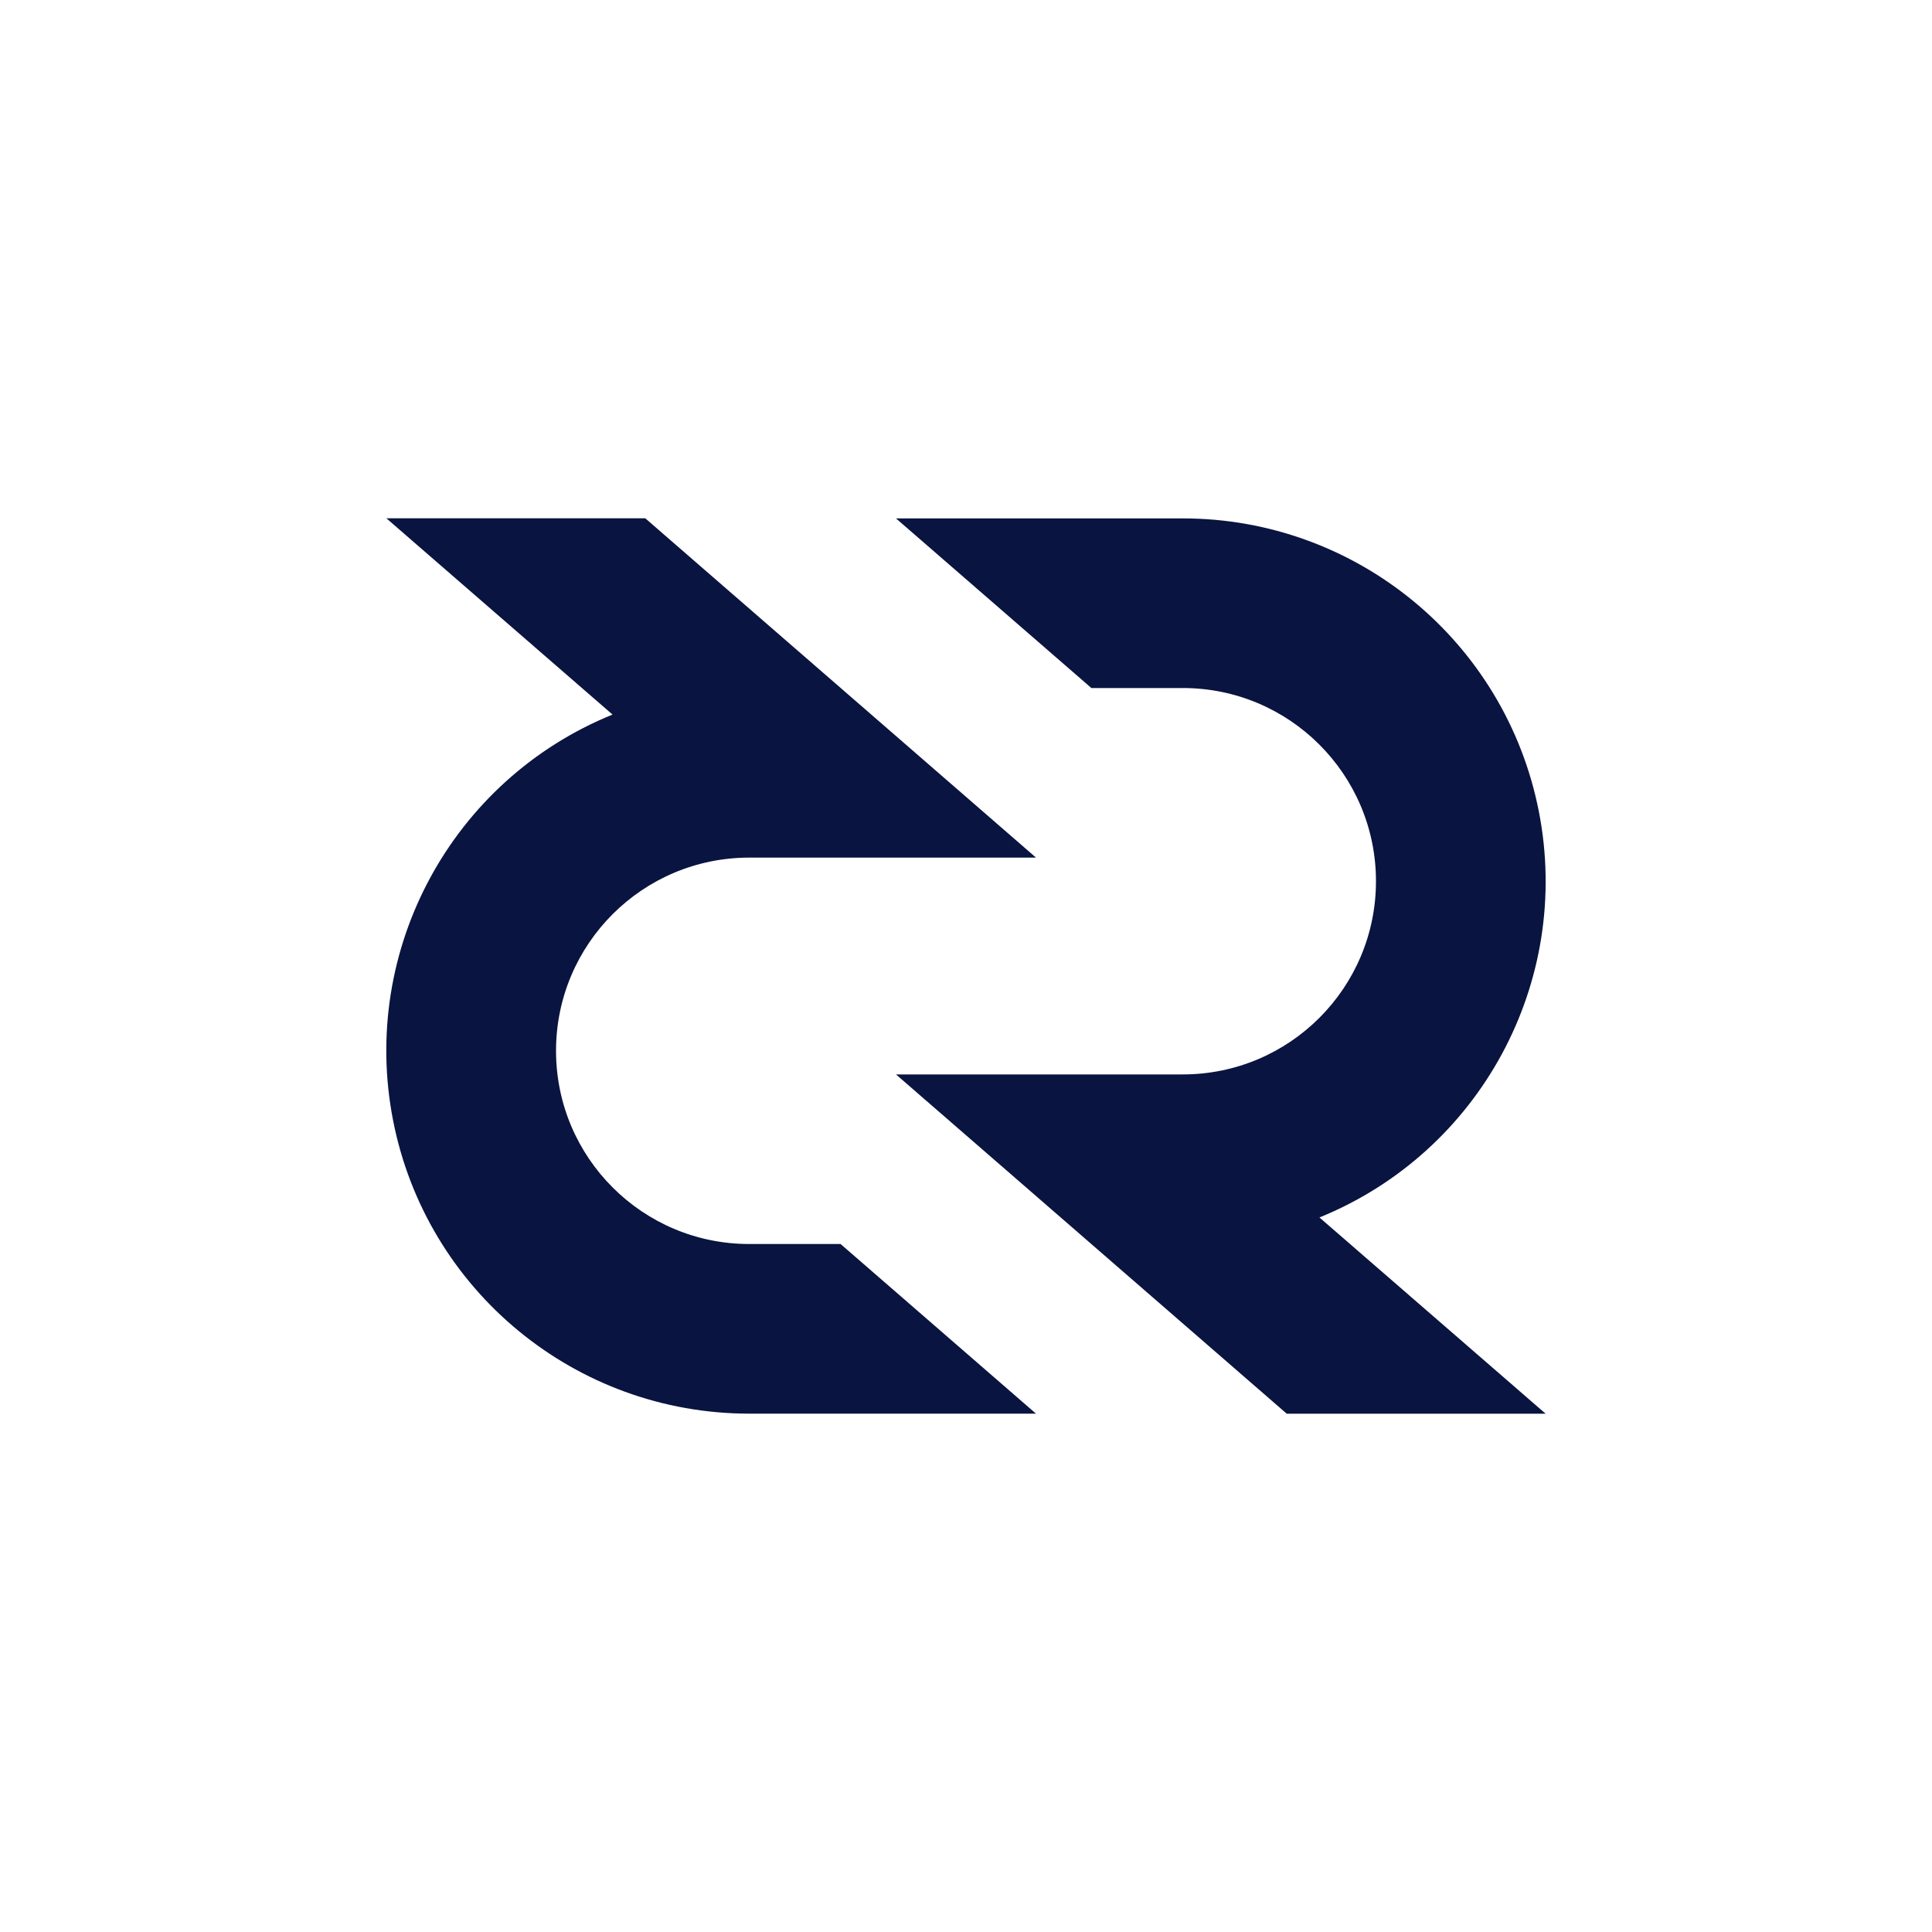
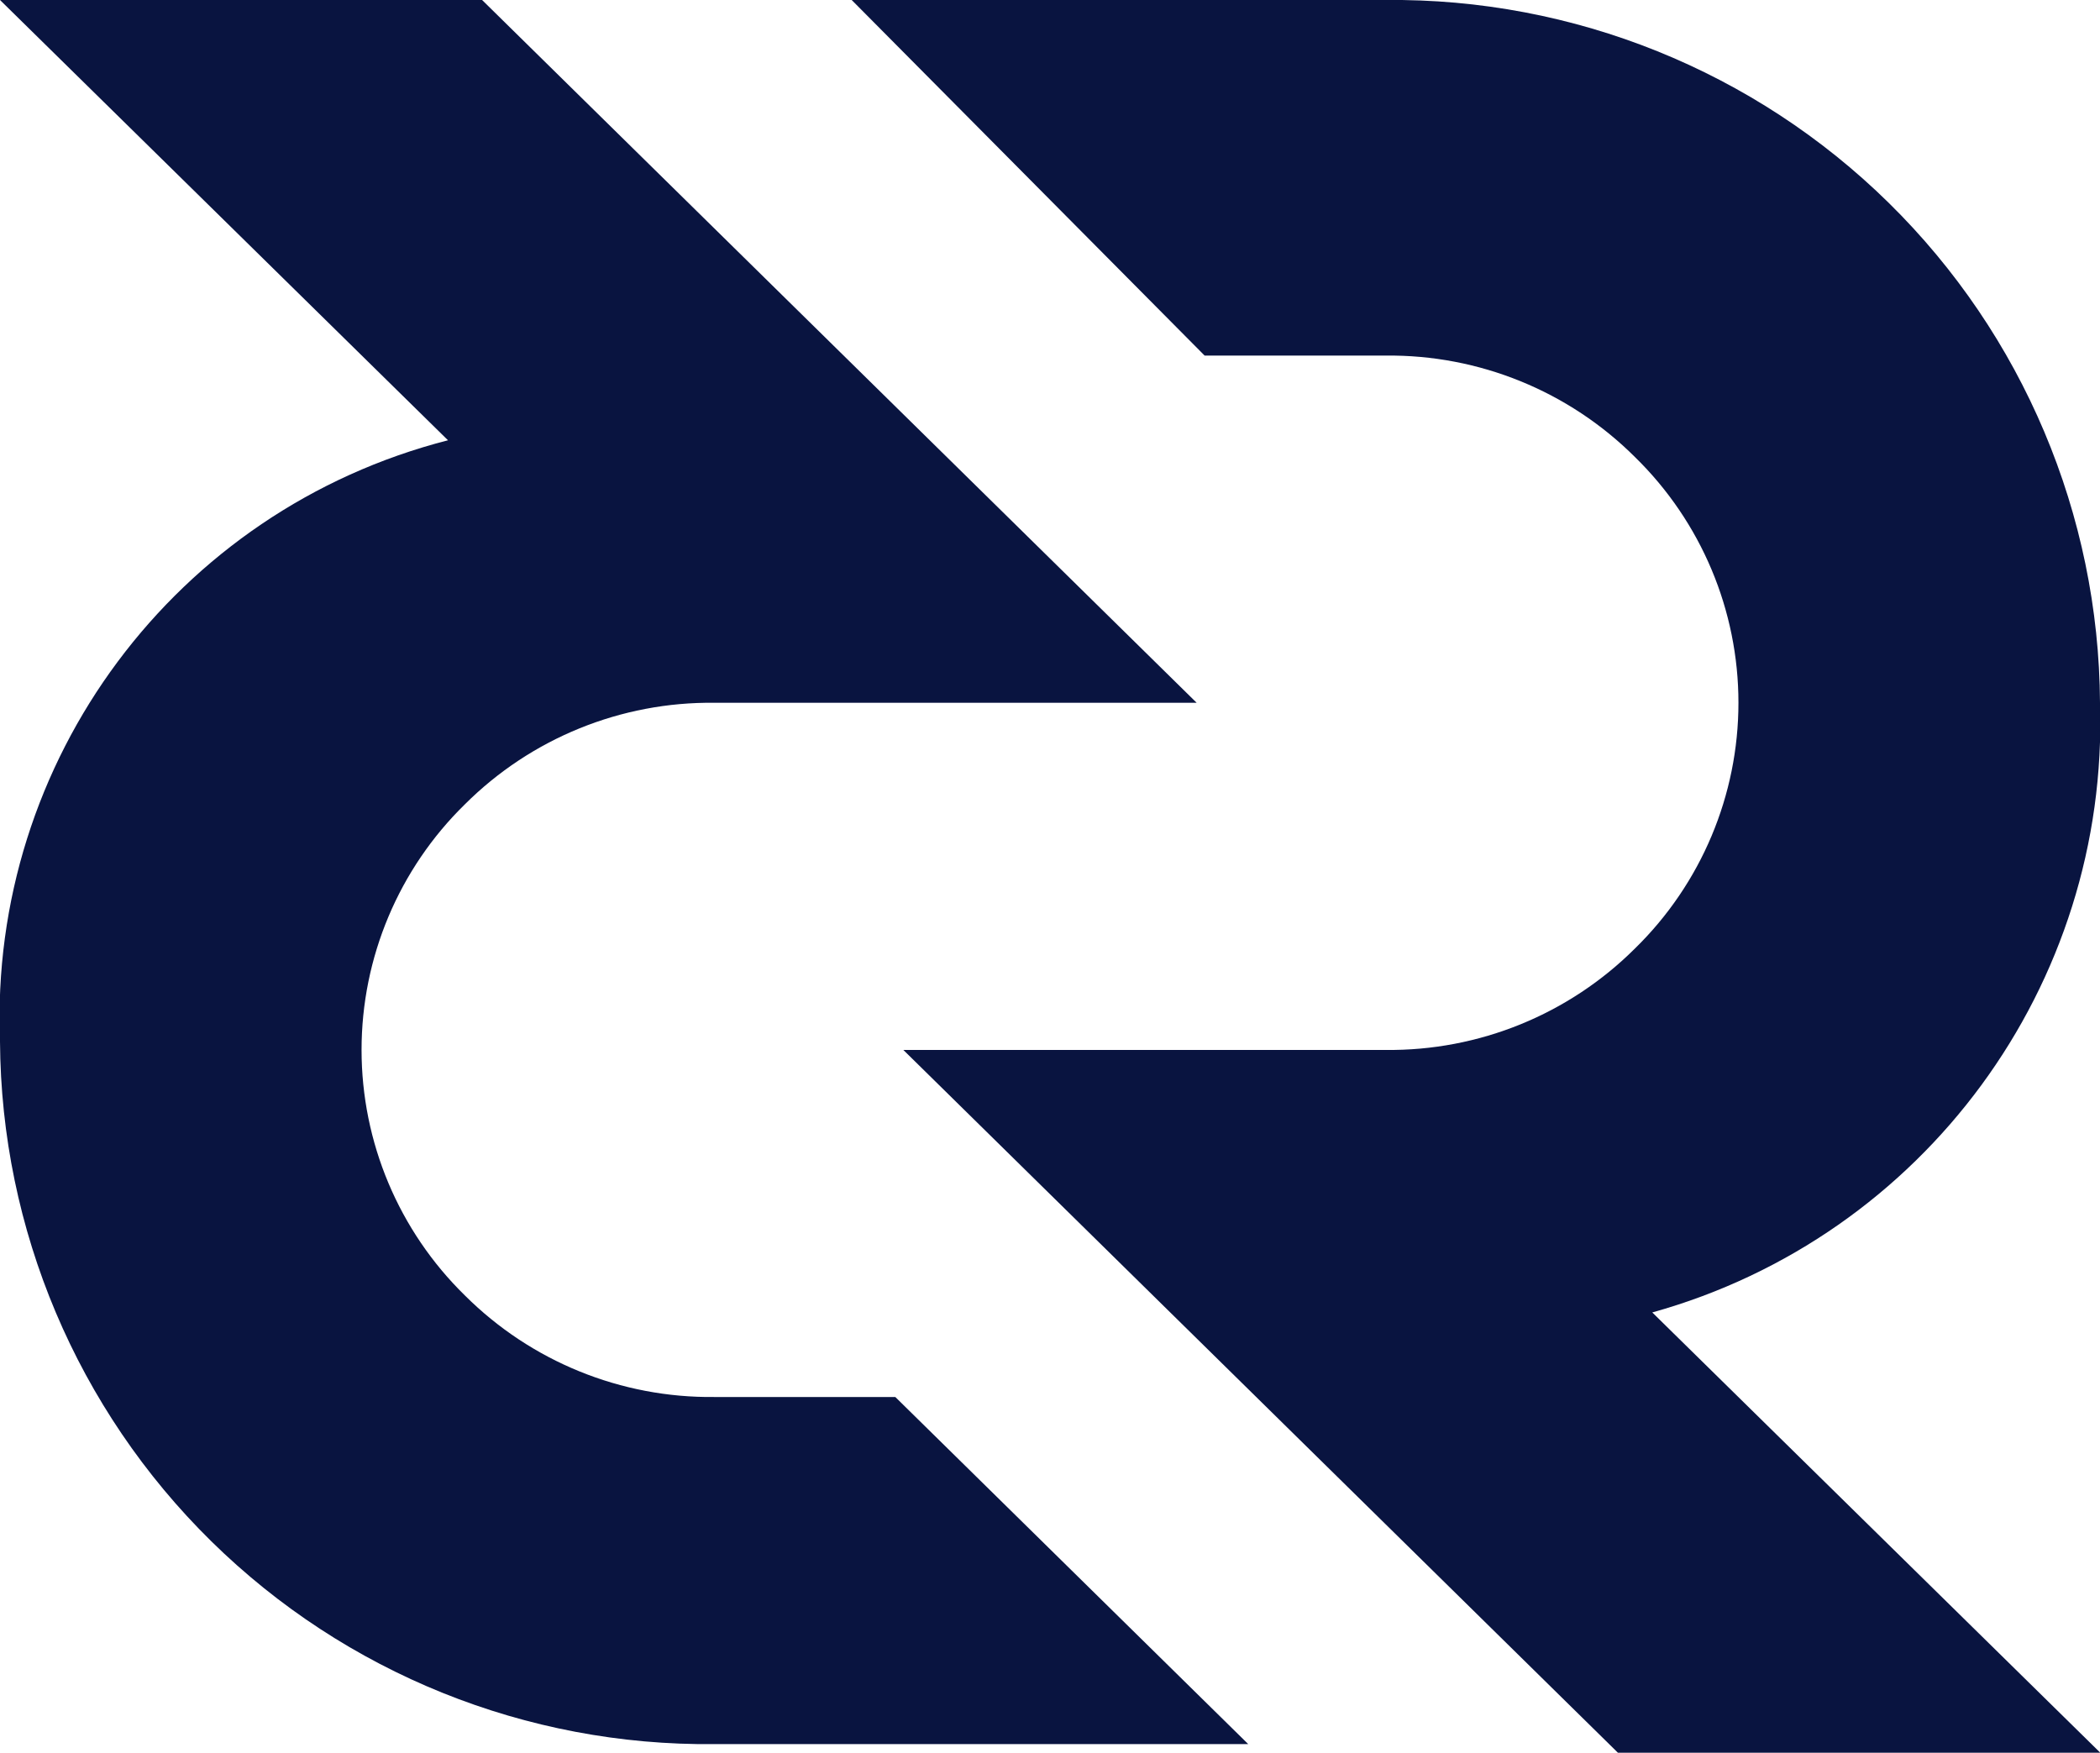
- <svg xmlns="http://www.w3.org/2000/svg" id="Layer_1" data-name="Layer 1" viewBox="0 0 500 500">
-   <defs>
-     <style>.cls-1{fill:#091440;}.cls-2{fill:#091440;}</style>
-   </defs>
-   <g id="_Group_" data-name="&lt;Group&gt;">
-     <g id="_Group_2" data-name="&lt;Group&gt;">
-       <g id="_Group_3" data-name="&lt;Group&gt;">
-         <path id="_Path_" data-name="&lt;Path&gt;" class="cls-1" d="M231.88,278.06H306.1a50,50,0,0,0,0-100H282.45l-50.57-43.9H306.1a93.92,93.92,0,0,1,35.37,180.92L400,365.86H333Z" />
-       </g>
-       <g id="_Group_4" data-name="&lt;Group&gt;">
-         <path id="_Path_2" data-name="&lt;Path&gt;" class="cls-2" d="M268.12,221.95H193.9a50,50,0,0,0,0,100h23.64l50.57,43.9H193.9a93.92,93.92,0,0,1-35.38-180.92L100,134.14h67Z" />
+ <svg xmlns="http://www.w3.org/2000/svg" id="Group_1289" data-name="Group 1289" width="30" height="25.04" viewBox="0 0 30 25.04">
+   <g id="Group_1288" data-name="Group 1288">
+     <g id="Group_1284" data-name="Group 1284">
+       <path id="Path_528" data-name="Path 528" d="M6.4,6.29,0,0H6.887L17.095,10.04H10.208a4.968,4.968,0,0,0-3.567,1.451,4.907,4.907,0,0,0,0,7.016,4.968,4.968,0,0,0,3.567,1.451H12.79l5.042,4.959H10.208A10.1,10.1,0,0,1,0,14.878,8.52,8.52,0,0,1,6.4,6.29Z" fill="#091440" />
+       <g id="Group_1283" data-name="Group 1283" transform="translate(12.167)">
+         <g id="Group_1282" data-name="Group 1282">
+           <g id="Group_1281" data-name="Group 1281">
+             <path id="Path_529" data-name="Path 529" d="M21.737,18.75l6.4,6.29H21.246L11.038,15h6.887a4.967,4.967,0,0,0,3.567-1.452,4.907,4.907,0,0,0,0-7.016,4.967,4.967,0,0,0-3.567-1.452H15.342L10.3,0h7.625A10.1,10.1,0,0,1,28.133,10.04,8.751,8.751,0,0,1,21.737,18.75Z" transform="translate(-10.3)" fill="#091440" />
+           </g>
+         </g>
      </g>
    </g>
  </g>
</svg>
